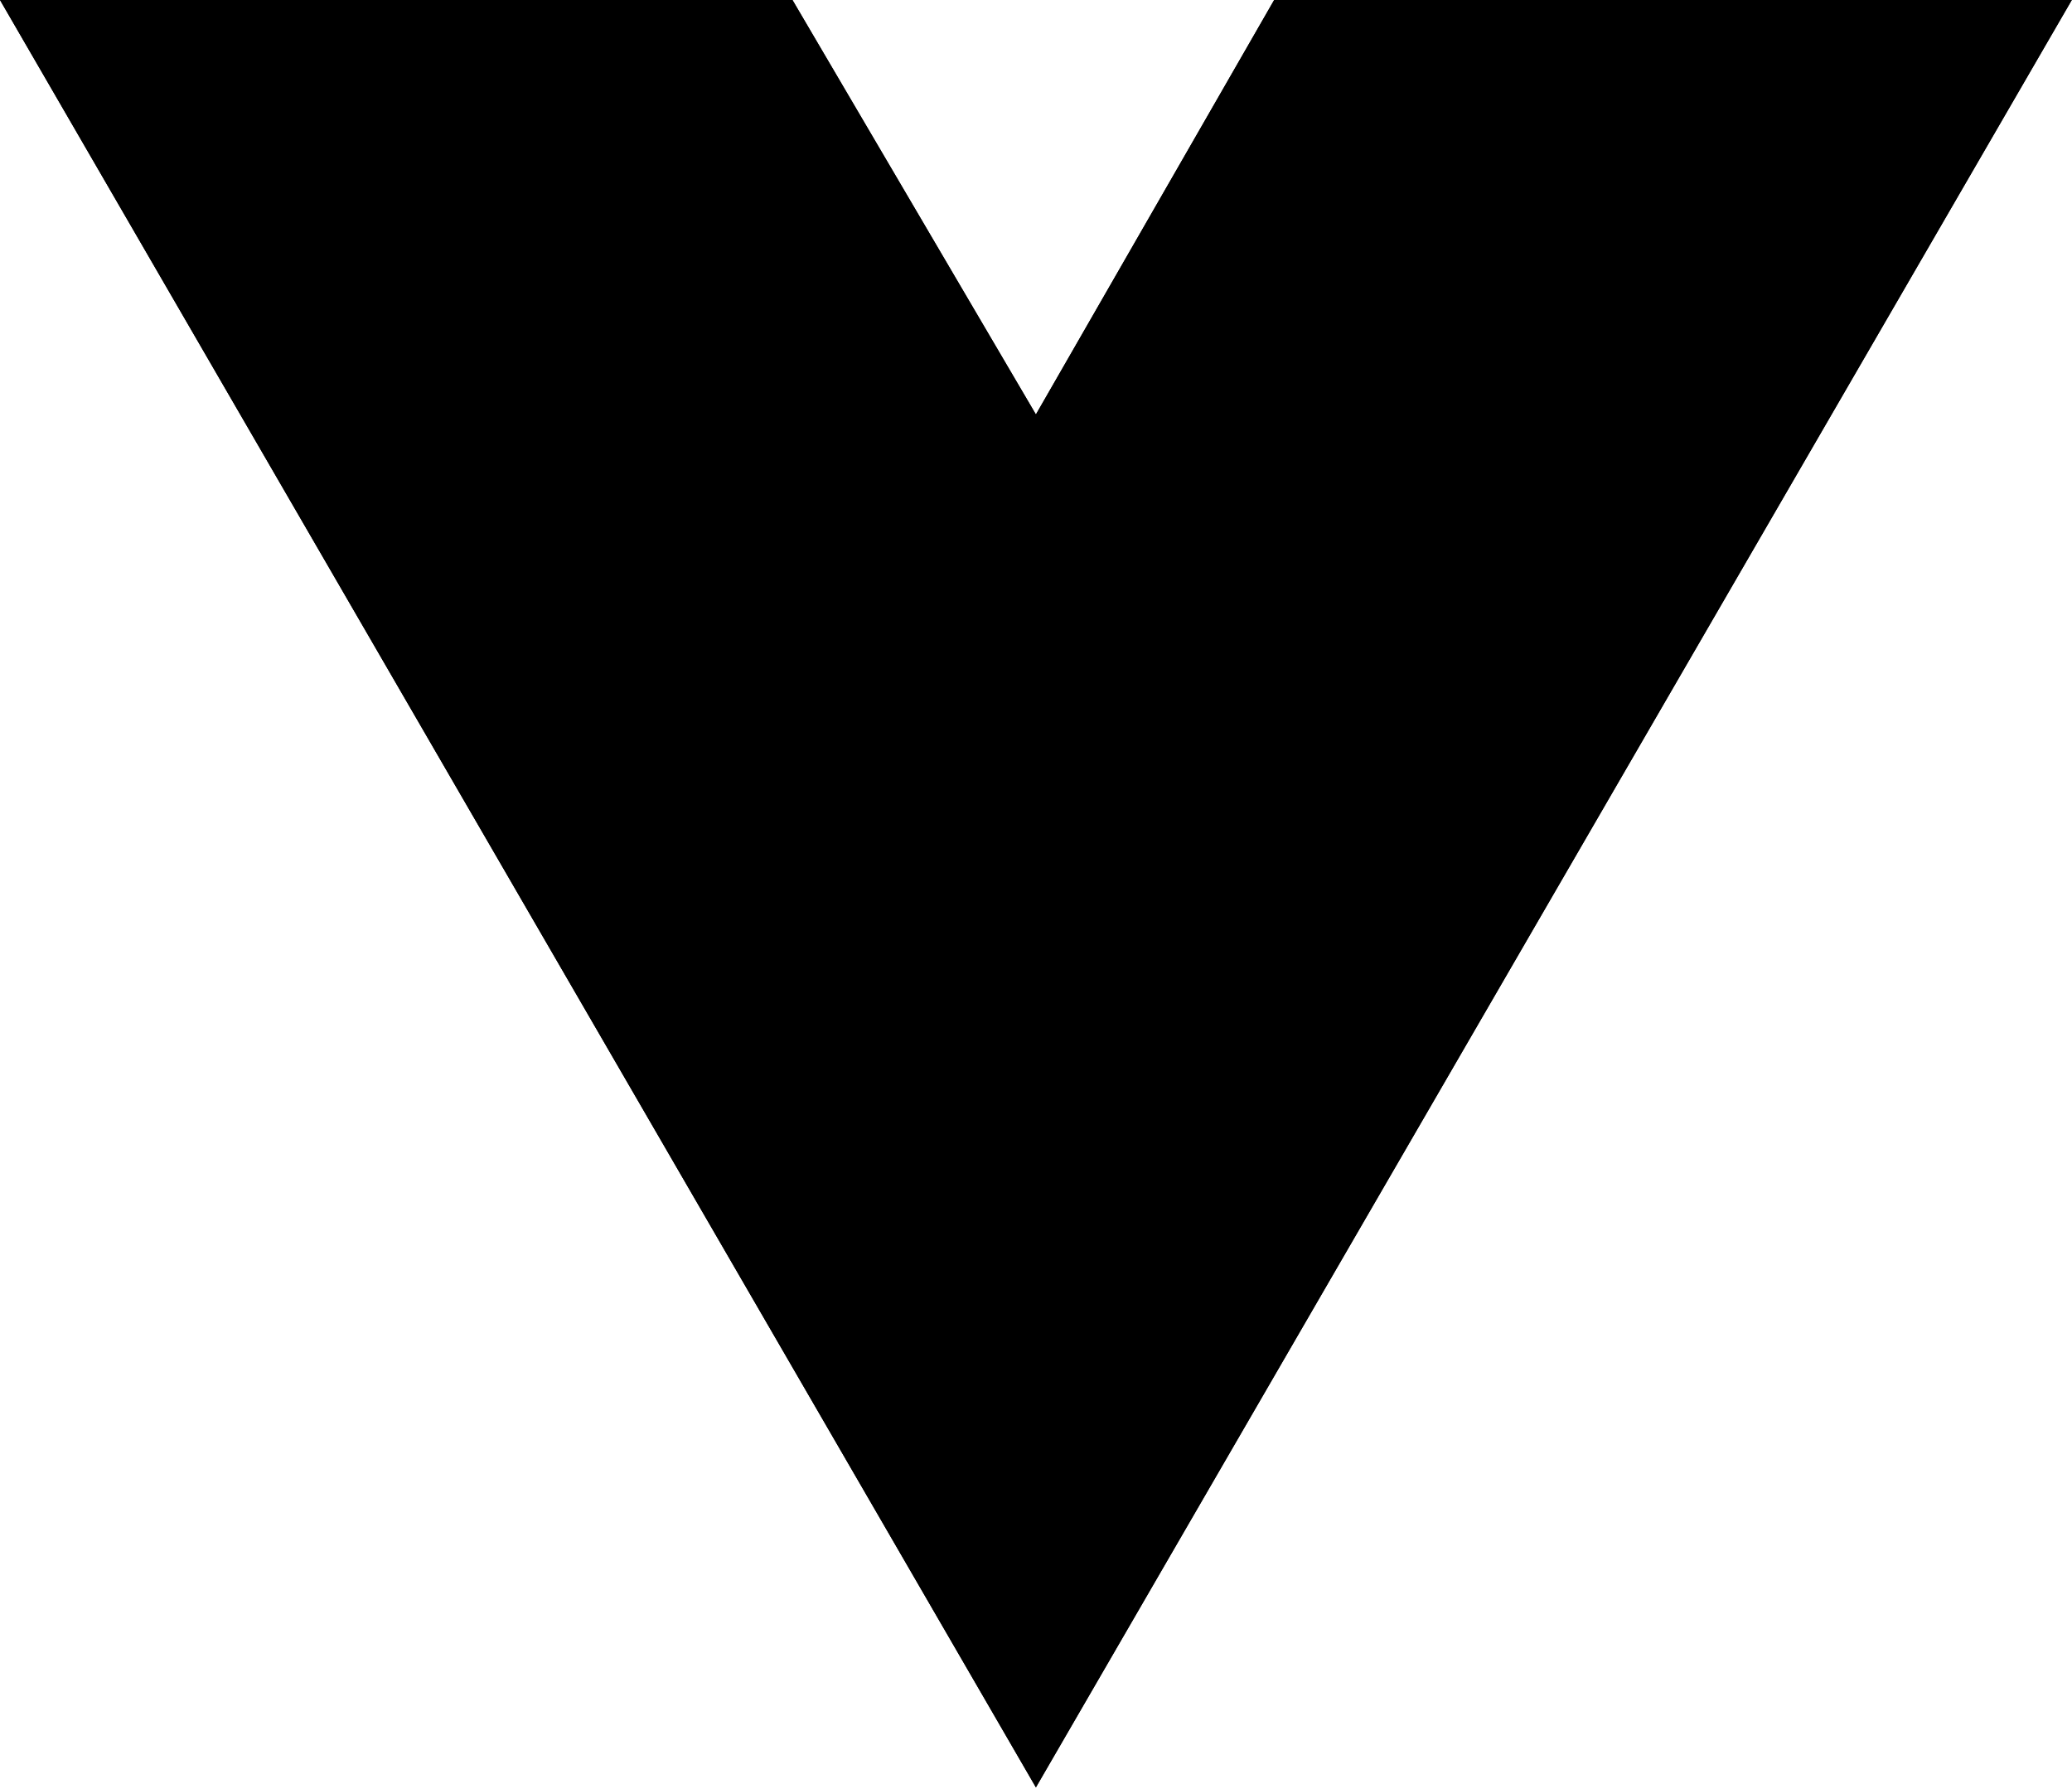
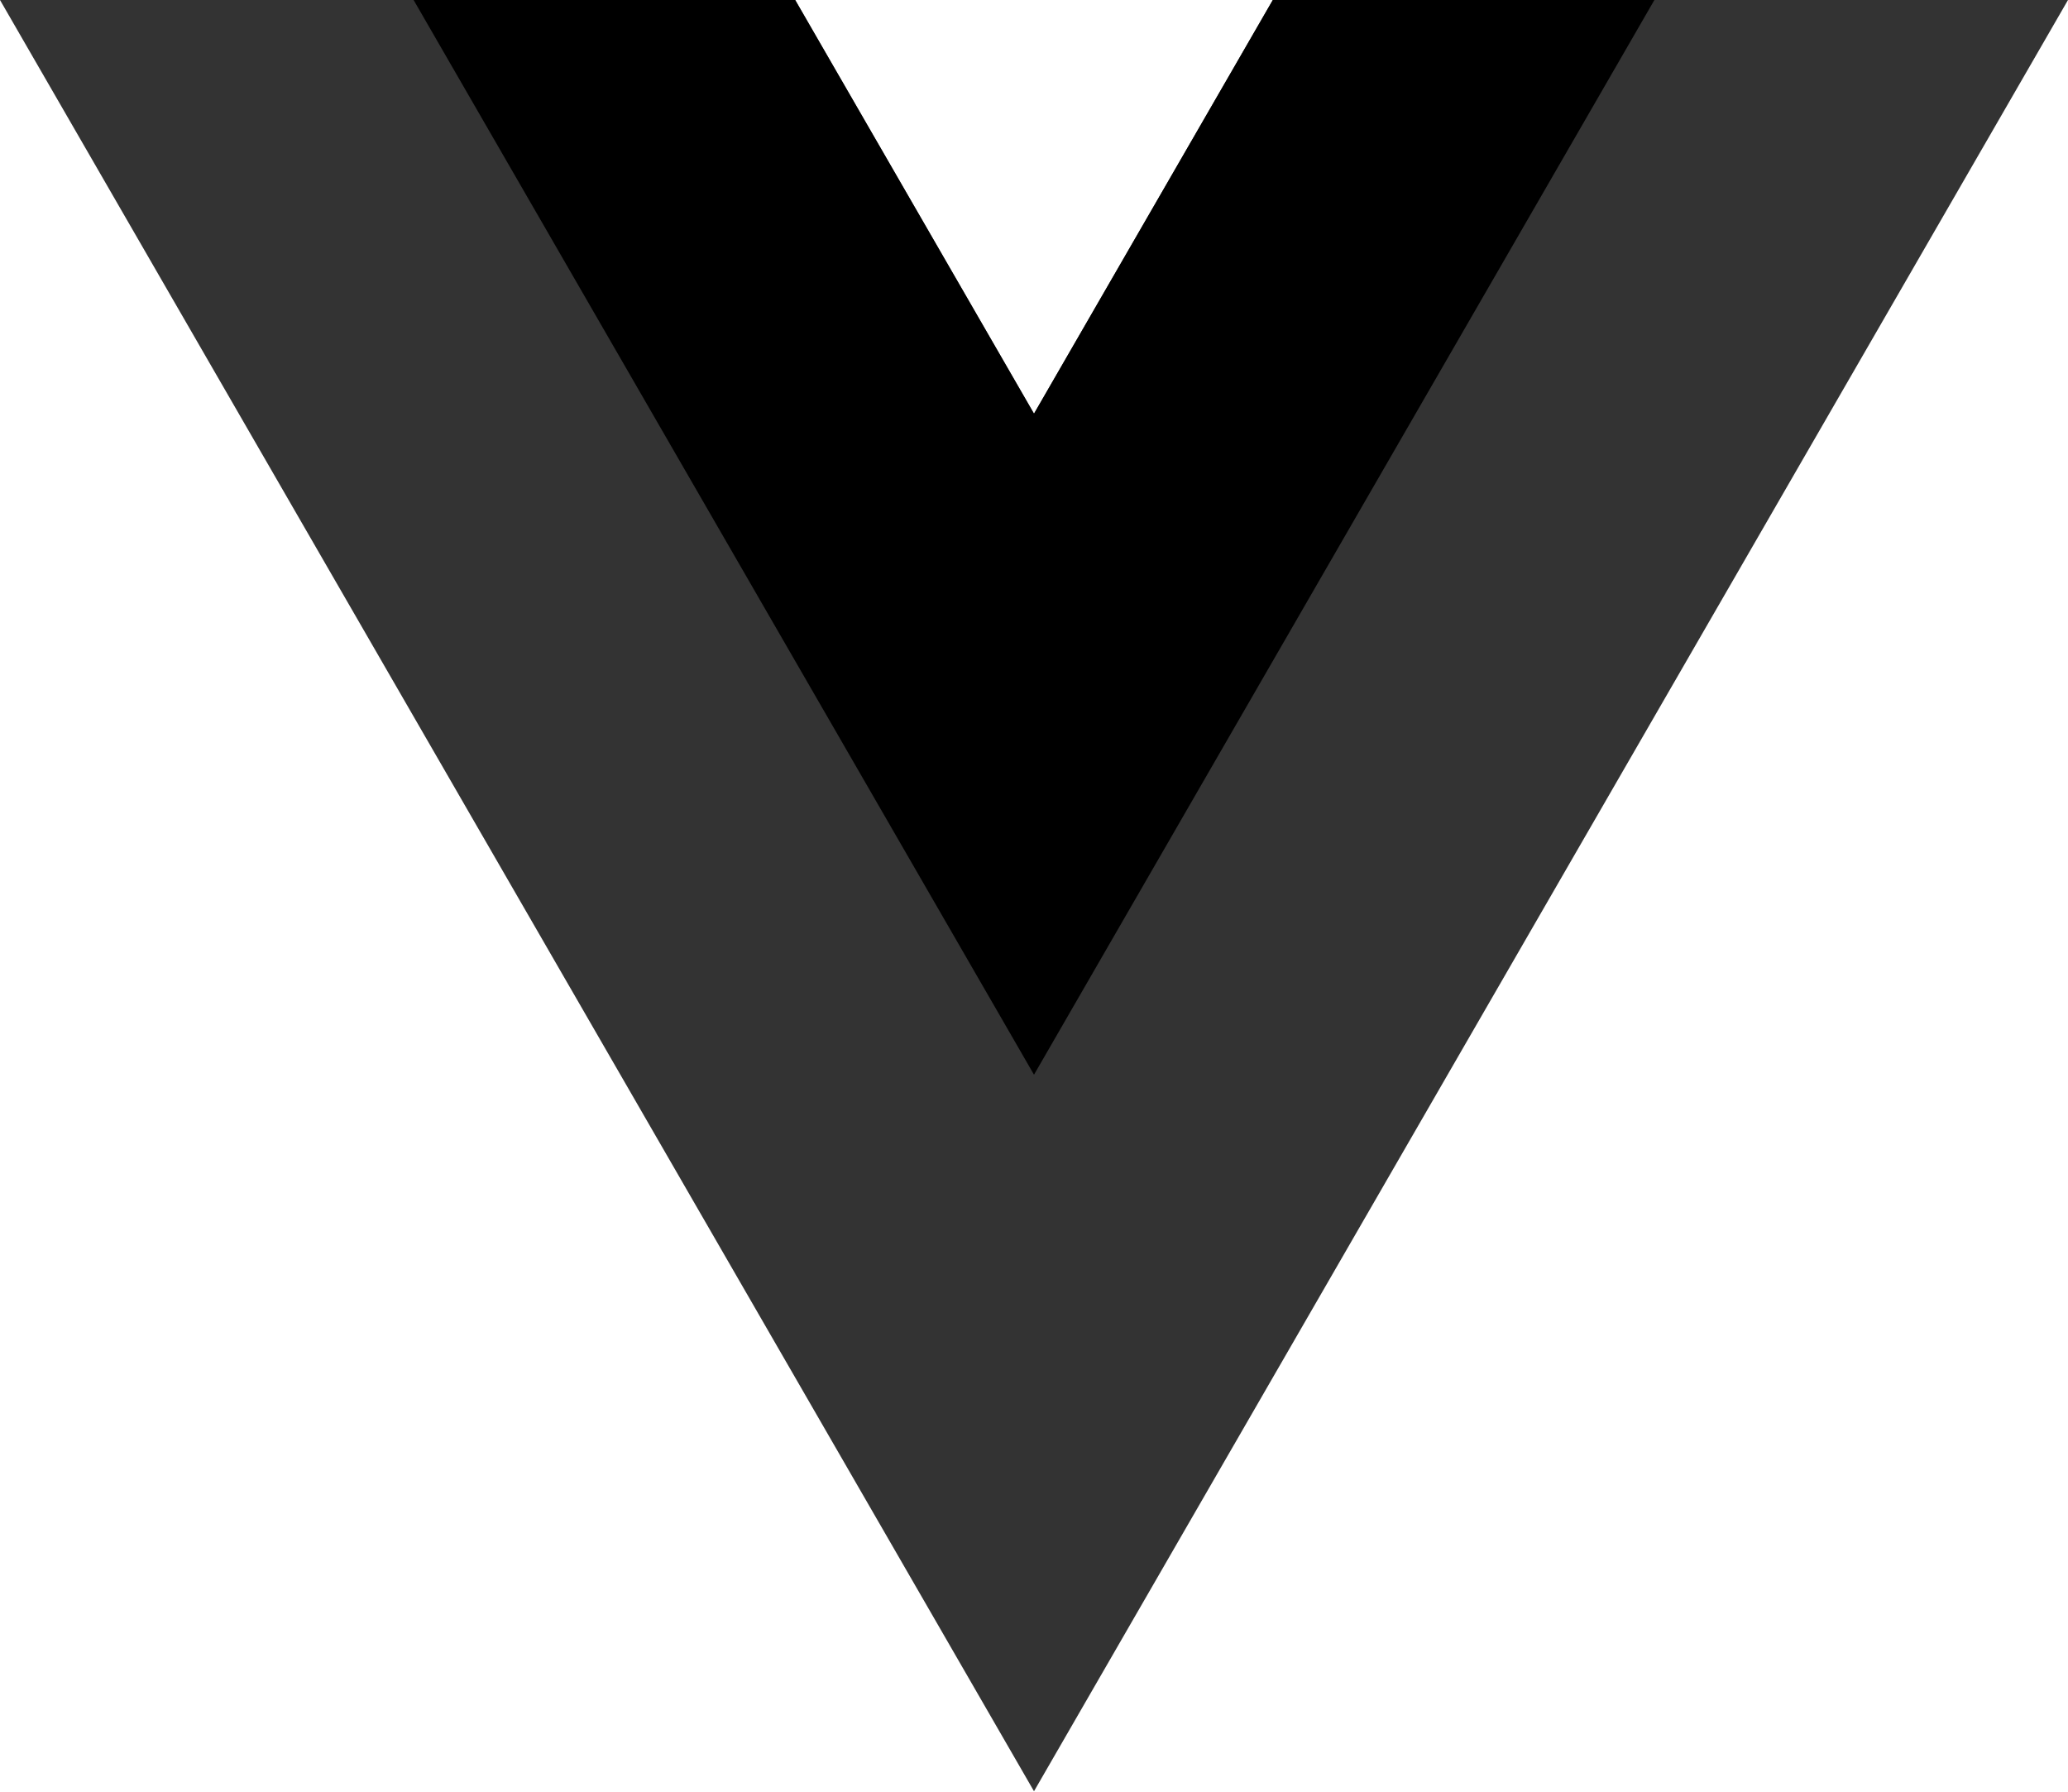
- <svg xmlns="http://www.w3.org/2000/svg" class="icon icon--vuejs" width="2500" height="2158" viewBox="0 0 256 221" preserveAspectRatio="xMinYMin meet">
-   <path d="M204.8 0H256L128 220.8 0 0h97.92L128 51.2 157.44 0h47.36z" fill="currentColor" />
-   <path d="M0 0l128 220.8L256 0h-51.2L128 132.48 50.56 0H0z" fill="currentColor" />
-   <path d="M50.56 0L128 133.12 204.8 0h-47.36L128 51.2 97.92 0H50.56z" fill="currentColor" />
+ <svg xmlns="http://www.w3.org/2000/svg" class="icon icon-vuejs" fill="currentColor" viewBox="0 0 2500 2165.1">
+   <path d="M1538.7 0L1250 500 961.3 0H0l1250 2165.1L2500 0h-961.3z" fill="currentColor" opacity="0.8" />
+   <path d="M1538.7 0L1250 500 961.3 0H500l750 1299L2000 0h-461.3z" />
</svg>
